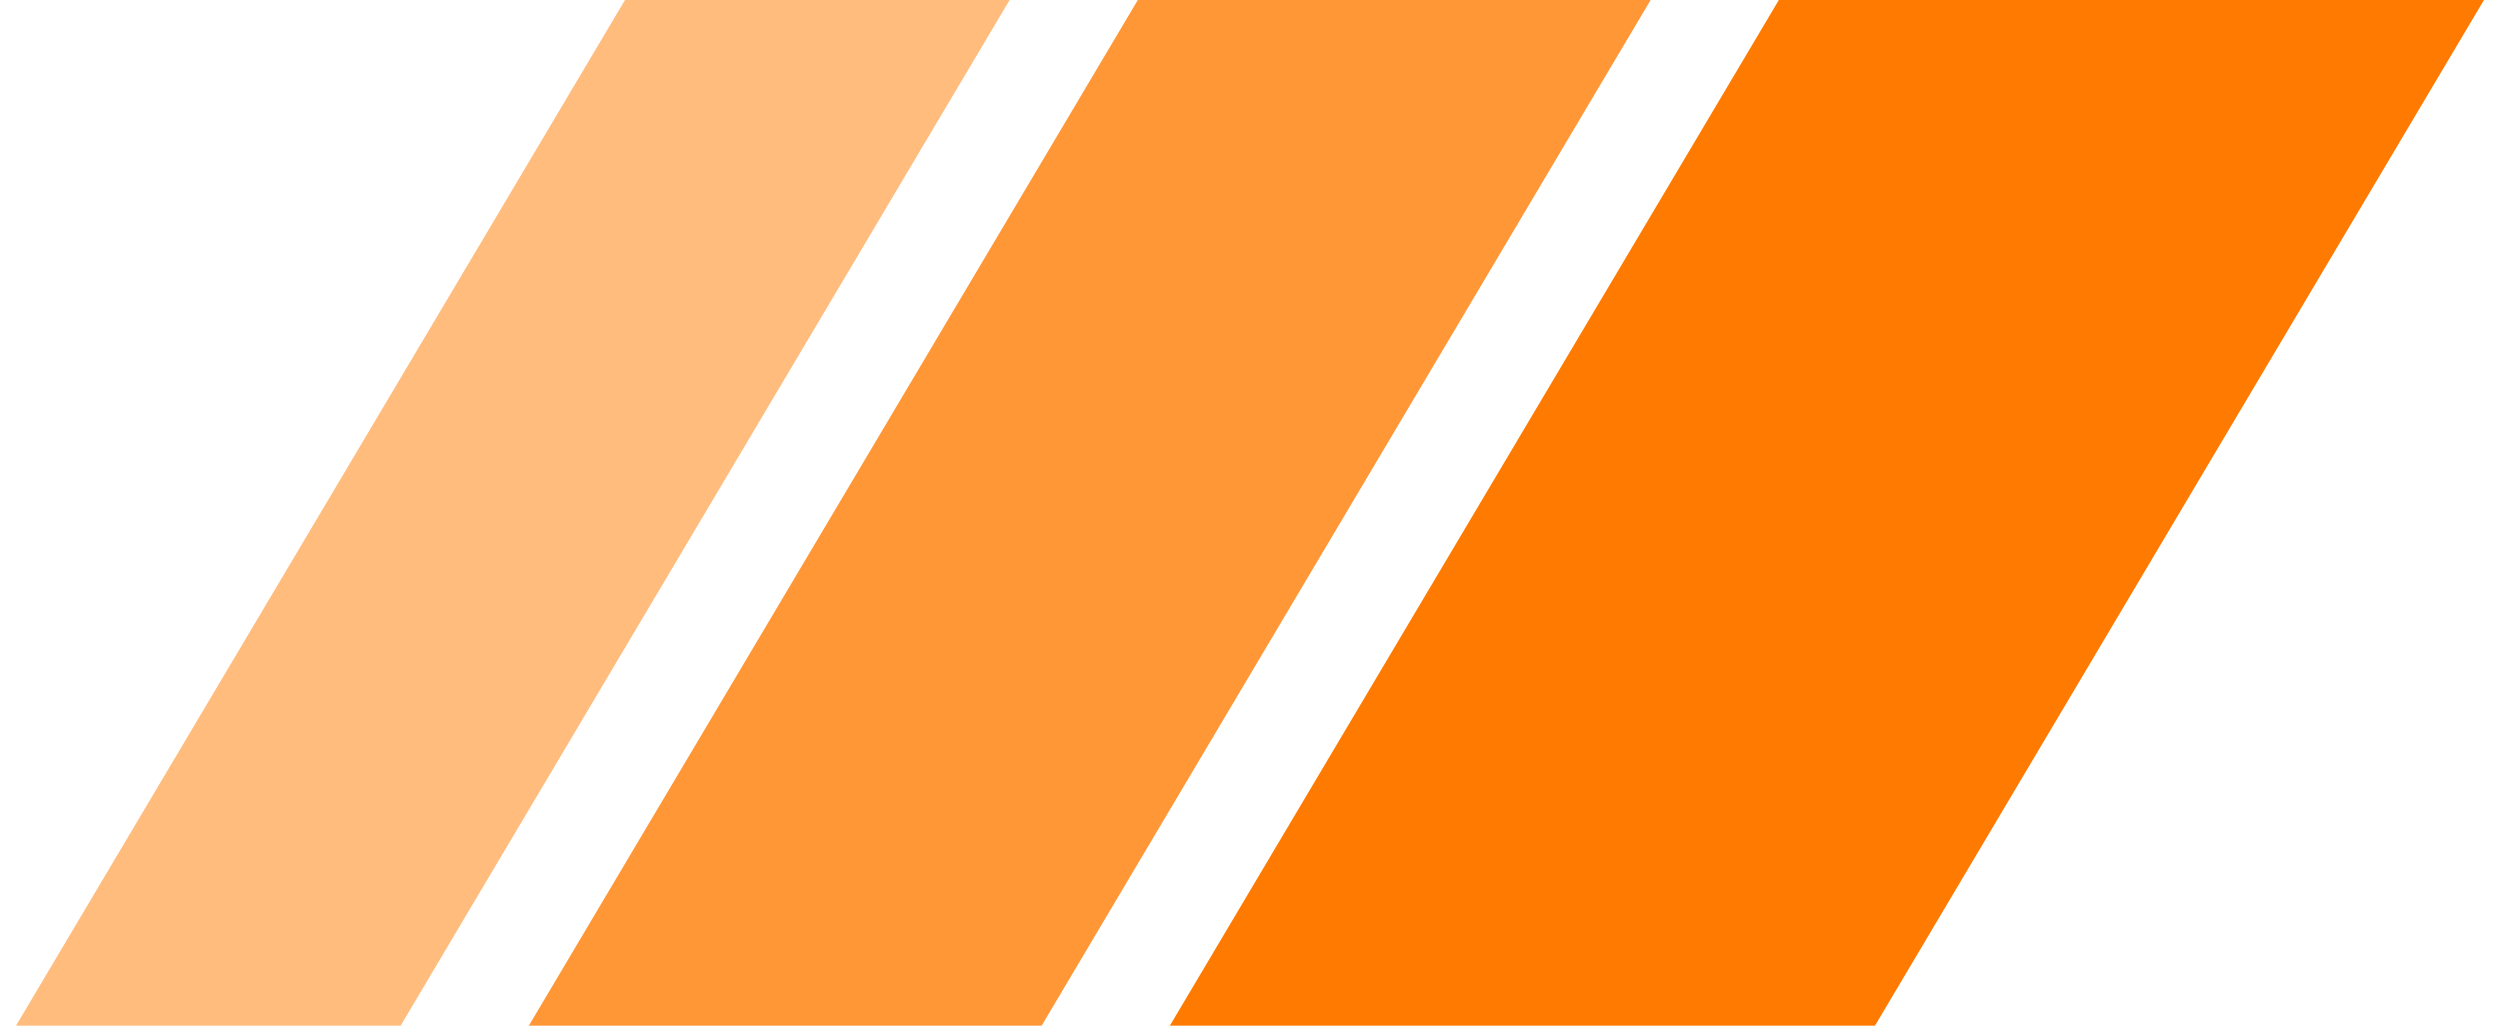
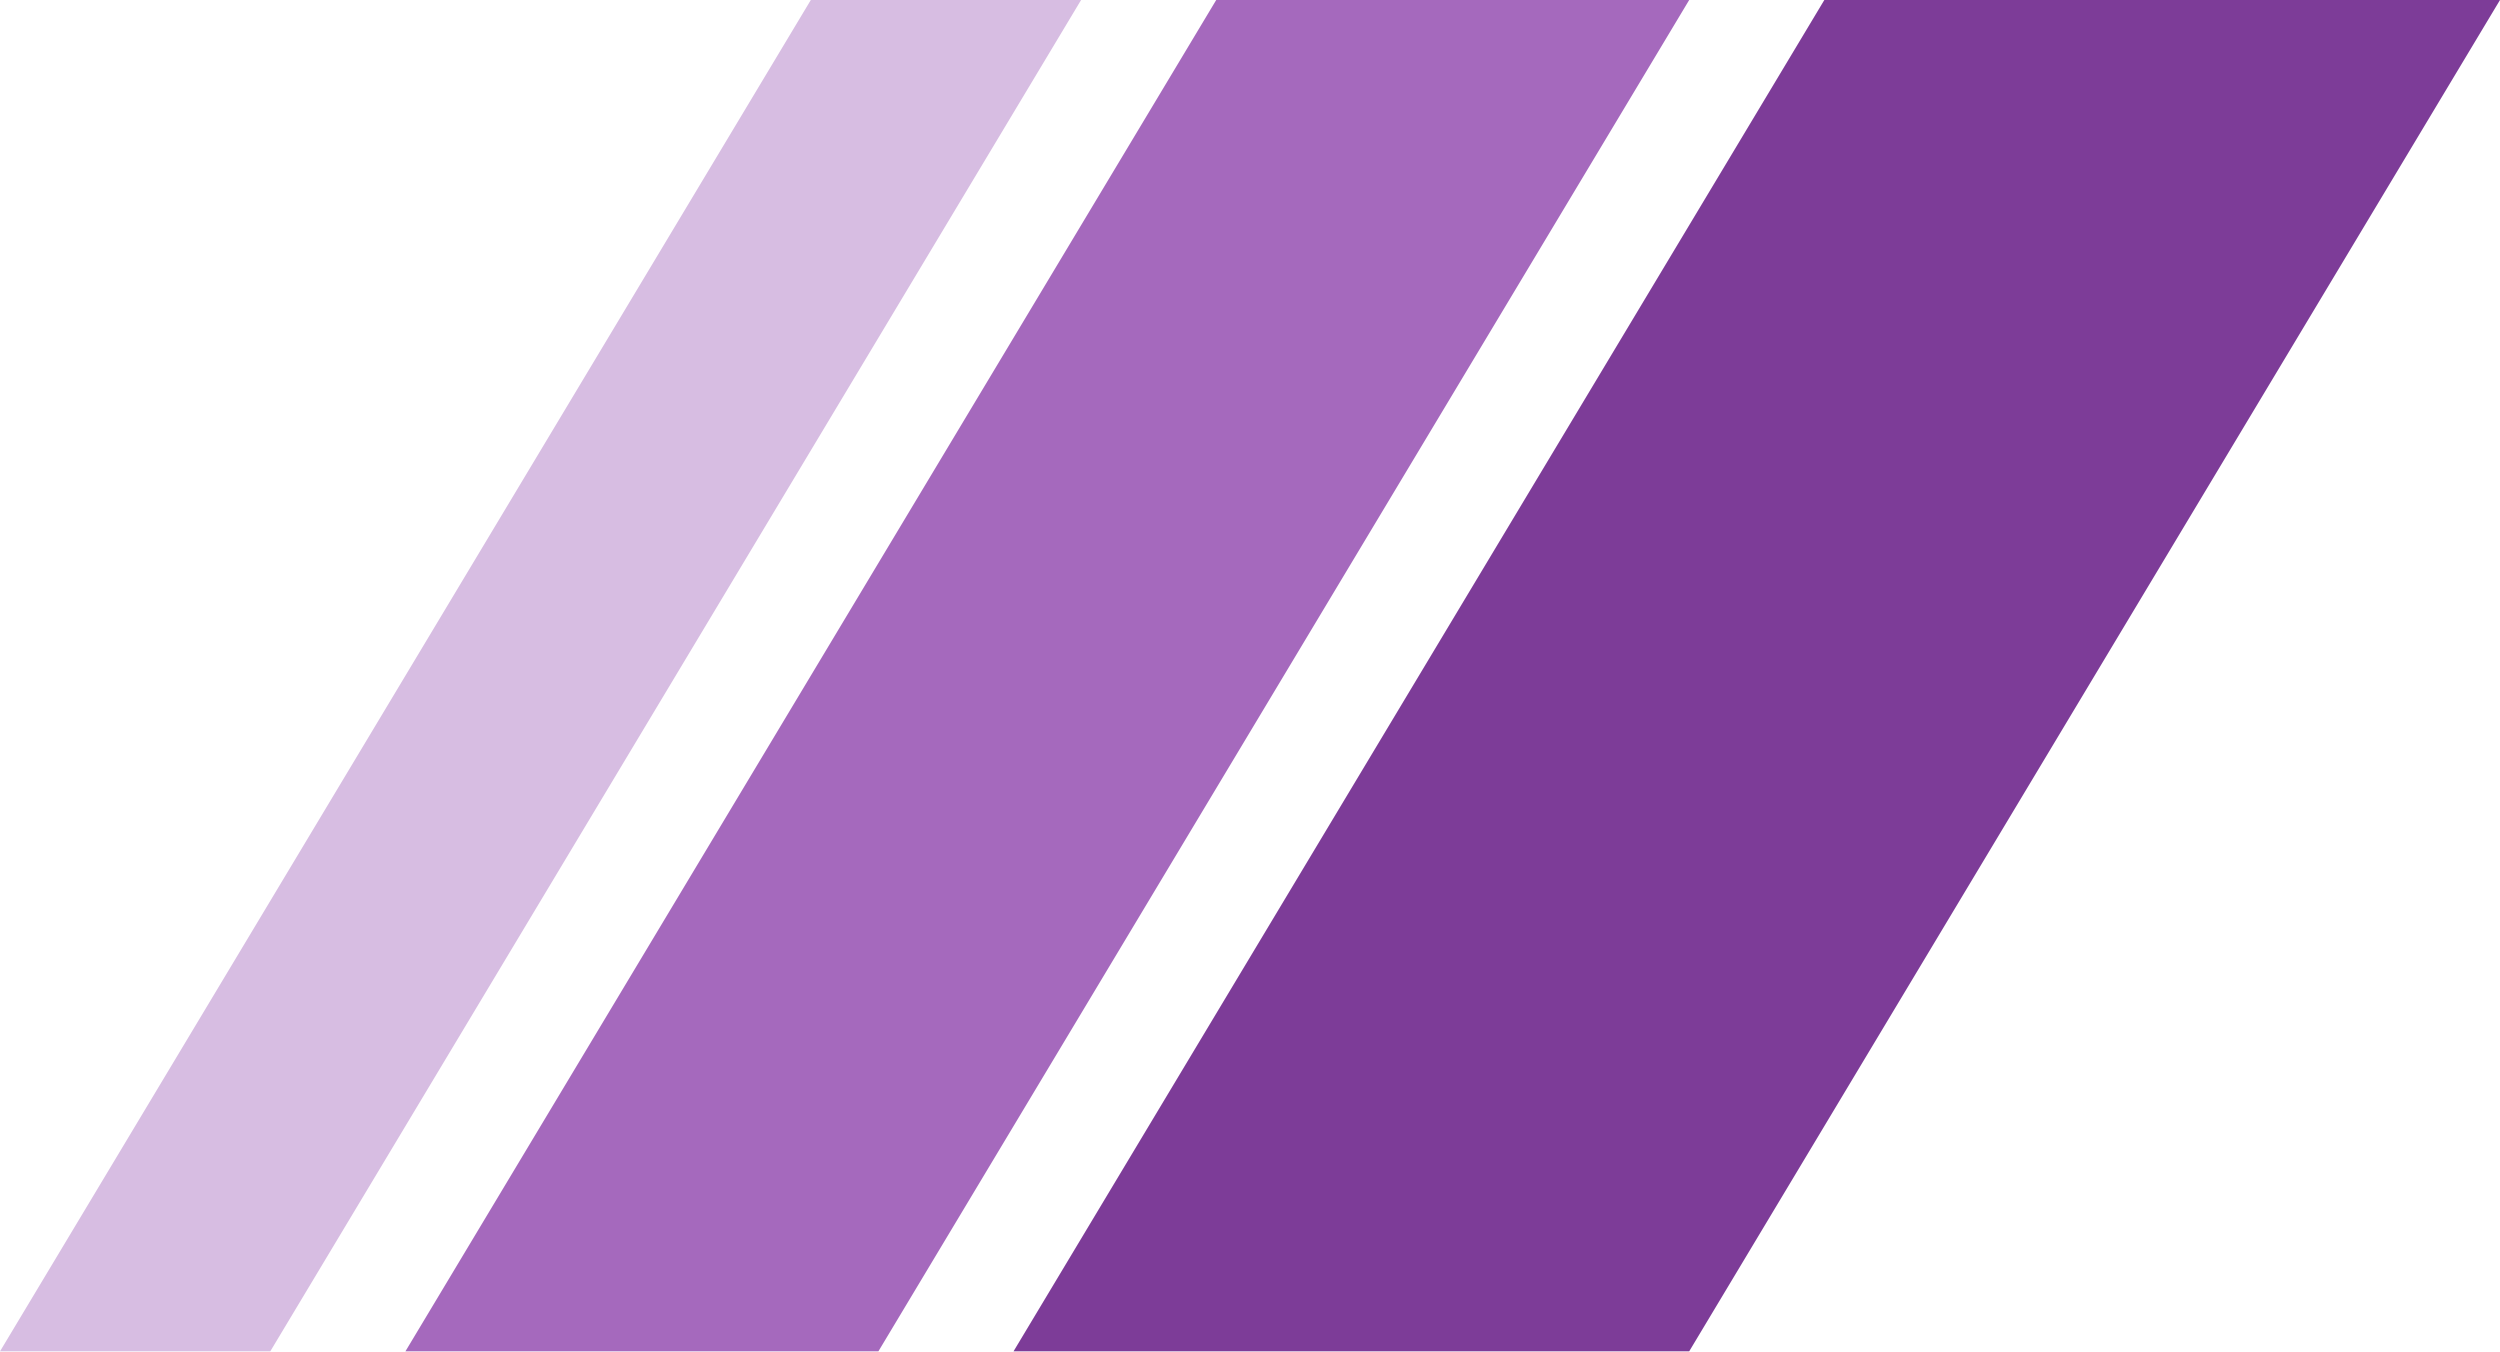
- <svg xmlns="http://www.w3.org/2000/svg" id="logo-38" width="78" height="32" viewBox="0 0 78 32" fill="none">
-   <path d="M55.5 0H77.5L58.5 32H36.5L55.5 0Z" class="ccustom" fill="#FF7A00" />
-   <path d="M35.5 0H51.5L32.5 32H16.5L35.5 0Z" class="ccompli1" fill="#FF9736" />
-   <path d="M19.5 0H31.5L12.5 32H0.5L19.5 0Z" class="ccompli2" fill="#FFBC7D" />
+ <svg xmlns="http://www.w3.org/2000/svg" viewBox="0 0 185 100" width="100%" height="100%">
+   <polygon points="0,100 20,100 80,0 60,0" fill="#D7BDE2" />
+   <polygon points="30,100 65,100 125,0 90,0" fill="#A569BD" />
+   <polygon points="75,100 125,100 185,0 135,0" fill="#7D3C98" />
</svg>
